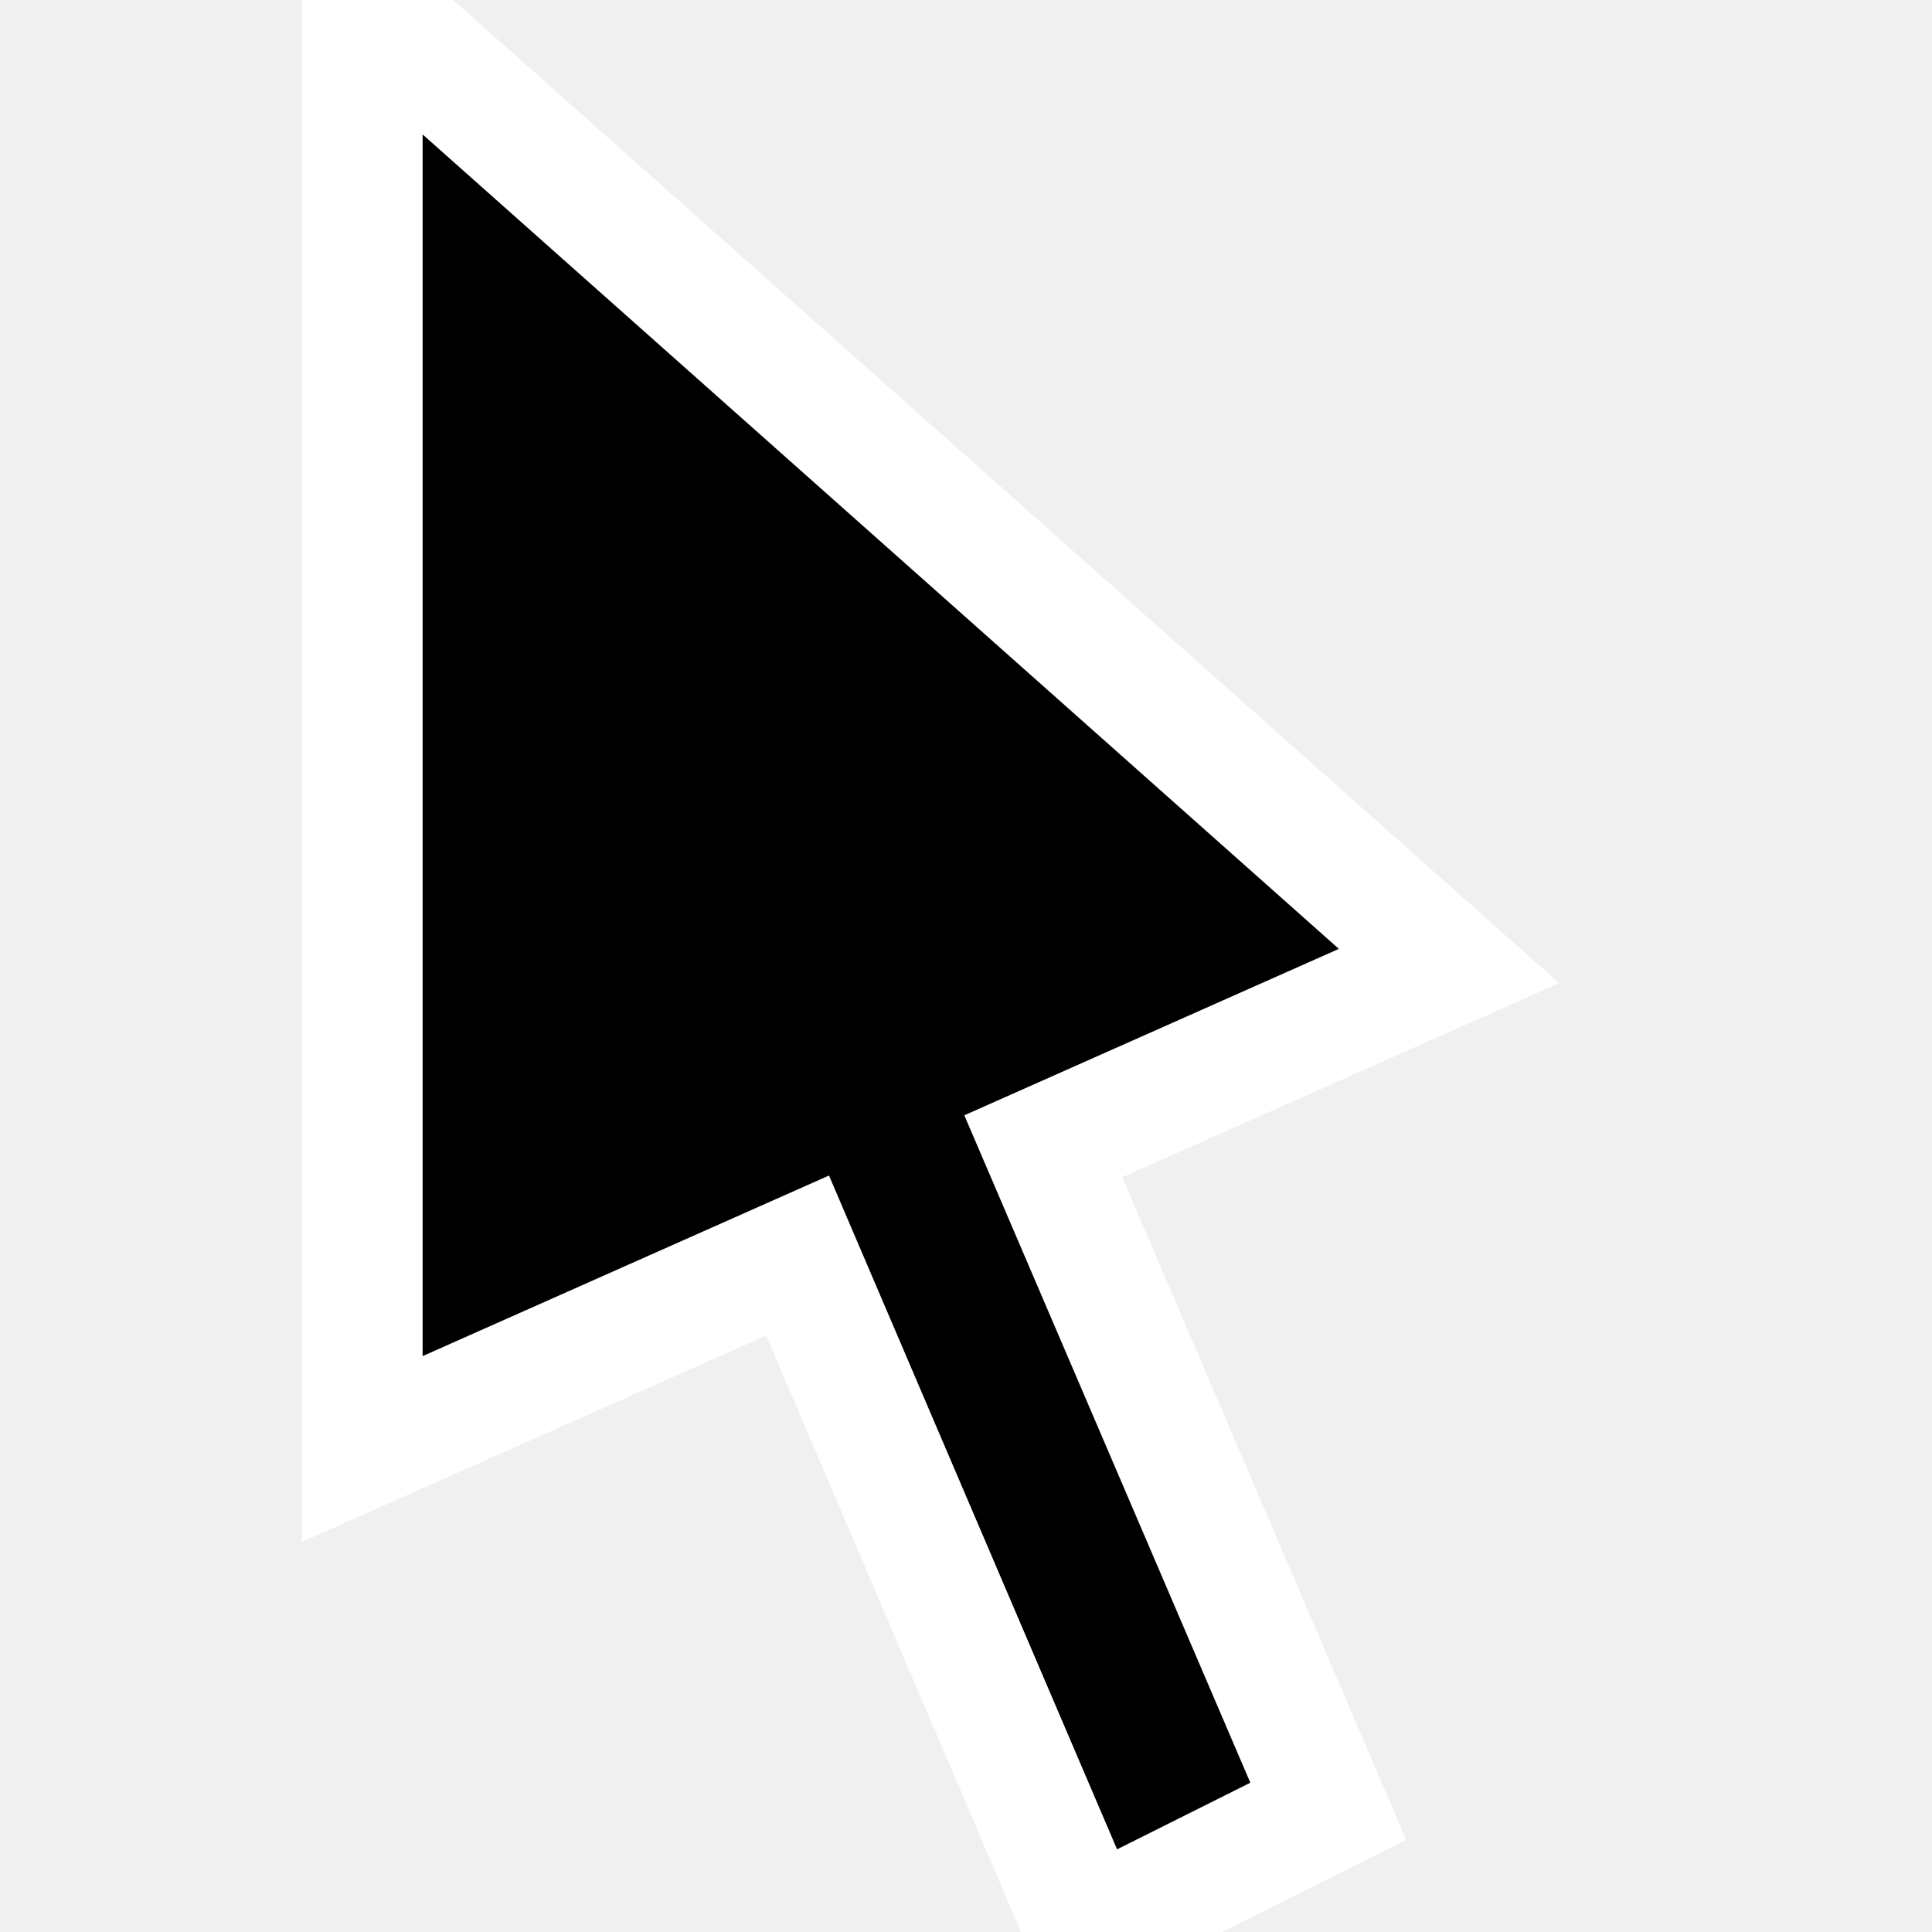
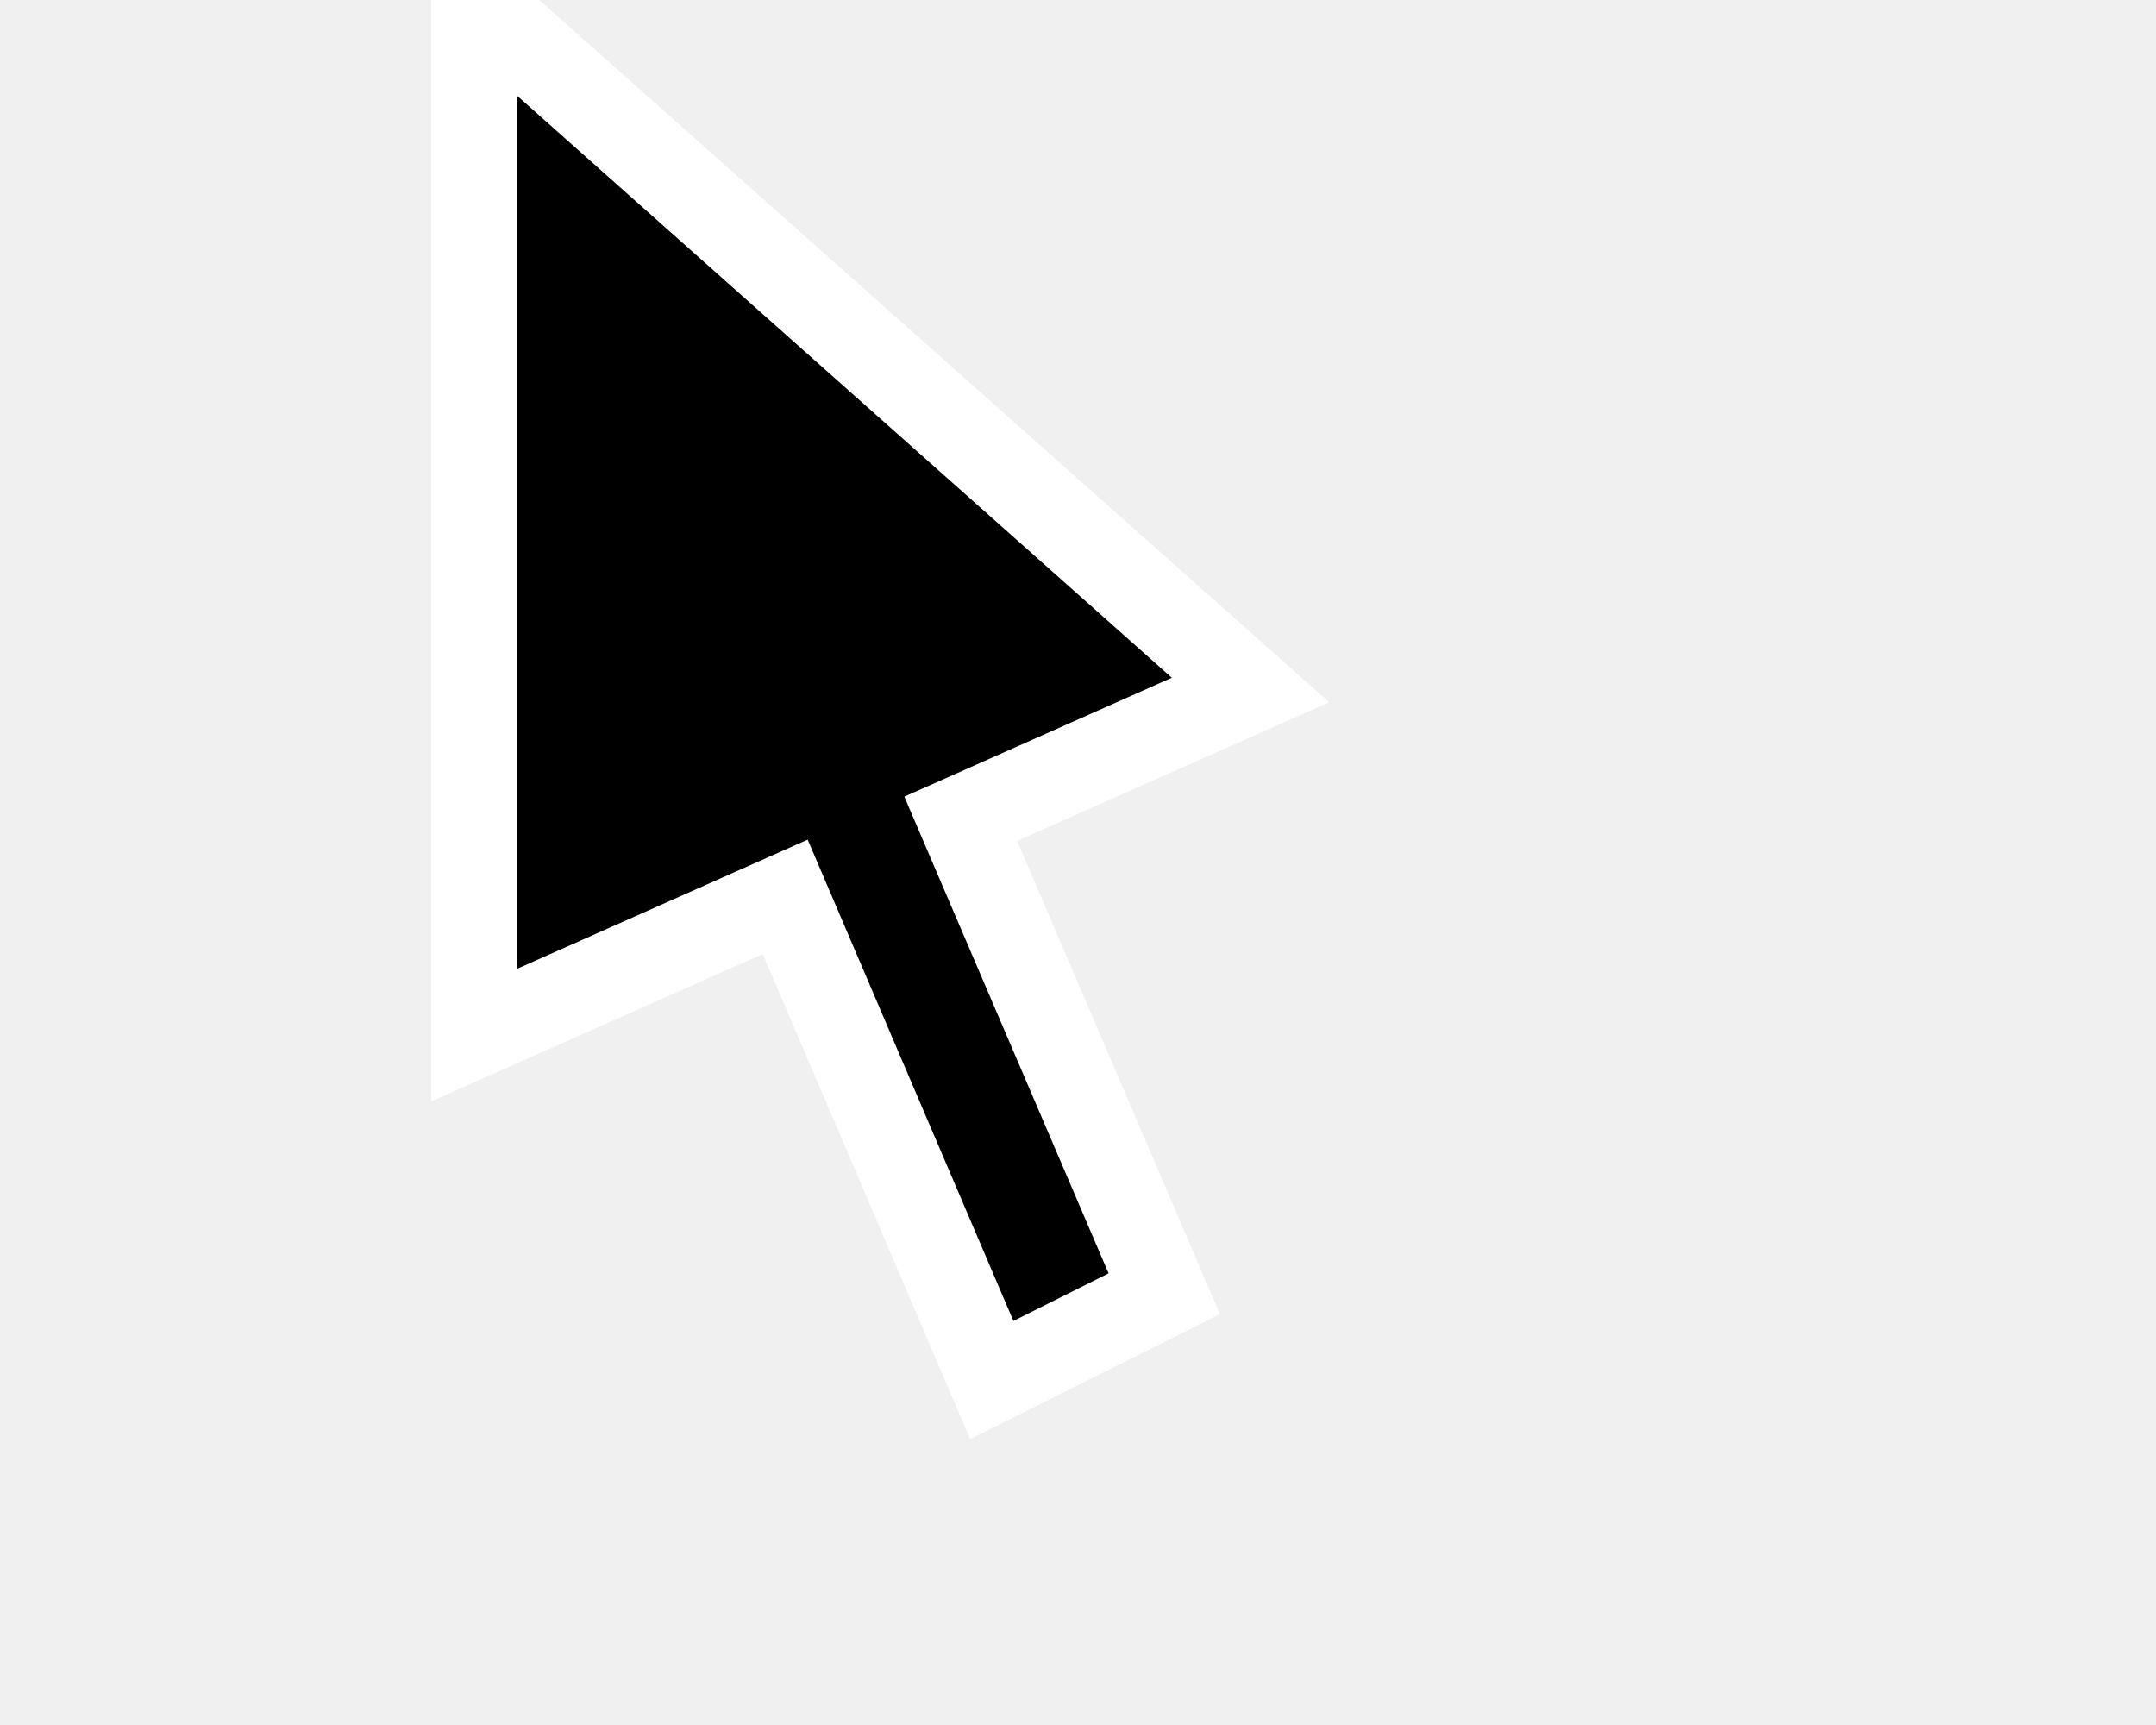
- <svg xmlns="http://www.w3.org/2000/svg" height="16px" version="1.1" viewBox="0 0 16 16" width="16px">
+ <svg xmlns="http://www.w3.org/2000/svg" height="16px" version="1.1" viewBox="0 0 20 20" width="20px">
  <defs />
  <g fill="none" fill-rule="evenodd" id="Icons with numbers" stroke="#fff" stroke-width="1">
    <g fill="#000" id="Group" transform="translate(-720, -336)">
      <path d="M723,336 L732,344 L728.64,345.493 L731,351 L729,352 L726.605,346.398 L723,348 Z M723,336" id="Triangle 295" />
    </g>
  </g>
</svg>
